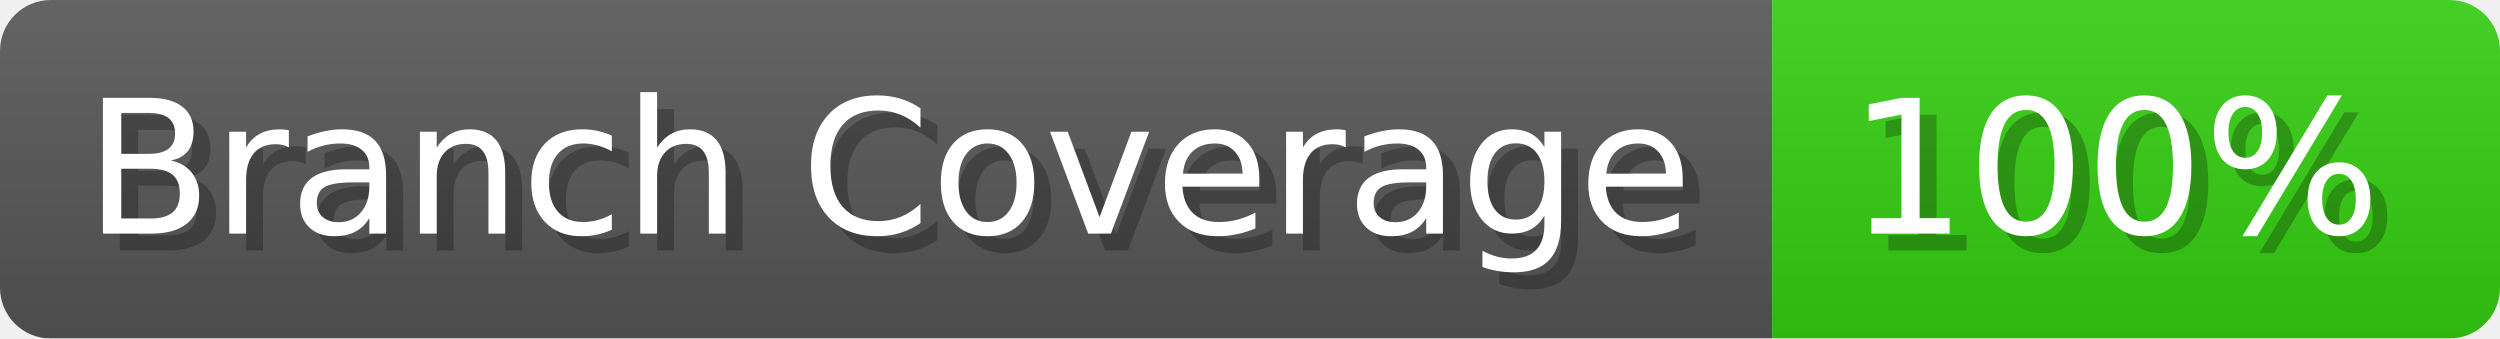
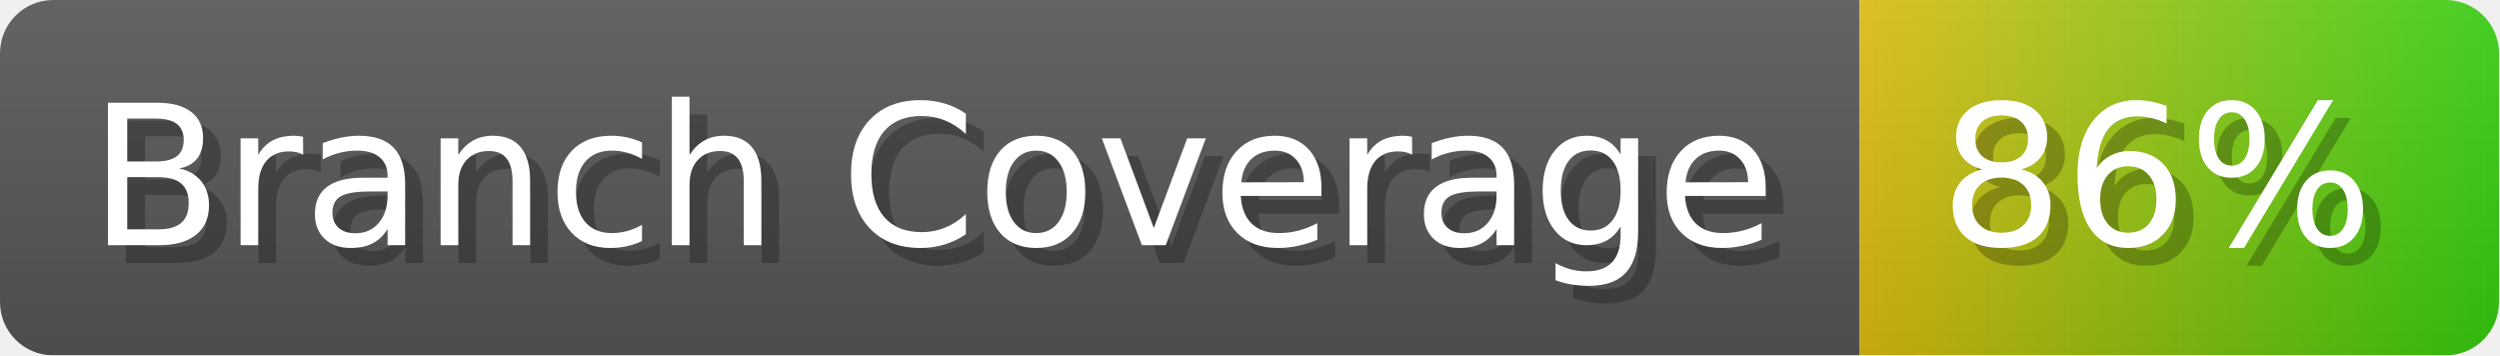
- <svg xmlns="http://www.w3.org/2000/svg" width="147.7" height="20" viewBox="0 0 1477 200" role="img" aria-label="Branch Coverage: 100%">
+ <svg xmlns="http://www.w3.org/2000/svg" width="140.7" height="20" viewBox="0 0 1407 200" role="img" aria-label="Branch Coverage: 86%">
  <linearGradient id="a" x2="0" y2="100%">
    <stop offset="0" stop-opacity=".1" stop-color="#EEE" />
    <stop offset="1" stop-opacity=".1" />
  </linearGradient>
  <mask id="m">
-     <rect width="1477" height="200" rx="30" fill="#FFF" />
+     <rect width="1407" height="200" rx="30" fill="#FFF" />
  </mask>
  <g mask="url(#m)">
    <rect width="1047" height="200" fill="#555" />
-     <rect width="430" height="200" fill="#3C1" x="1047" />
-     <rect width="1477" height="200" fill="url(#a)" />
+     <rect width="360" height="200" fill="url(#x)" x="1047" />
+     <rect width="1407" height="200" fill="url(#a)" />
  </g>
  <g aria-hidden="true" fill="#fff" text-anchor="start" font-family="Verdana,DejaVu Sans,sans-serif" font-size="110">
    <text x="60" y="148" textLength="947" fill="#000" opacity="0.25">Branch Coverage</text>
    <text x="50" y="138" textLength="947">Branch Coverage</text>
-     <text x="1102" y="148" textLength="330" fill="#000" opacity="0.25">100%</text>
-     <text x="1092" y="138" textLength="330">100%</text>
+     <text x="1102" y="148" textLength="260" fill="#000" opacity="0.25">86%</text>
+     <text x="1092" y="138" textLength="260">86%</text>
  </g>
+   <linearGradient id="x" x1="0%" y1="0%" x2="100%" y2="0%">
+     <stop offset="0%" style="stop-color:#DB1" />
+     <stop offset="100%" style="stop-color:#3C1" />
+   </linearGradient>
</svg>
